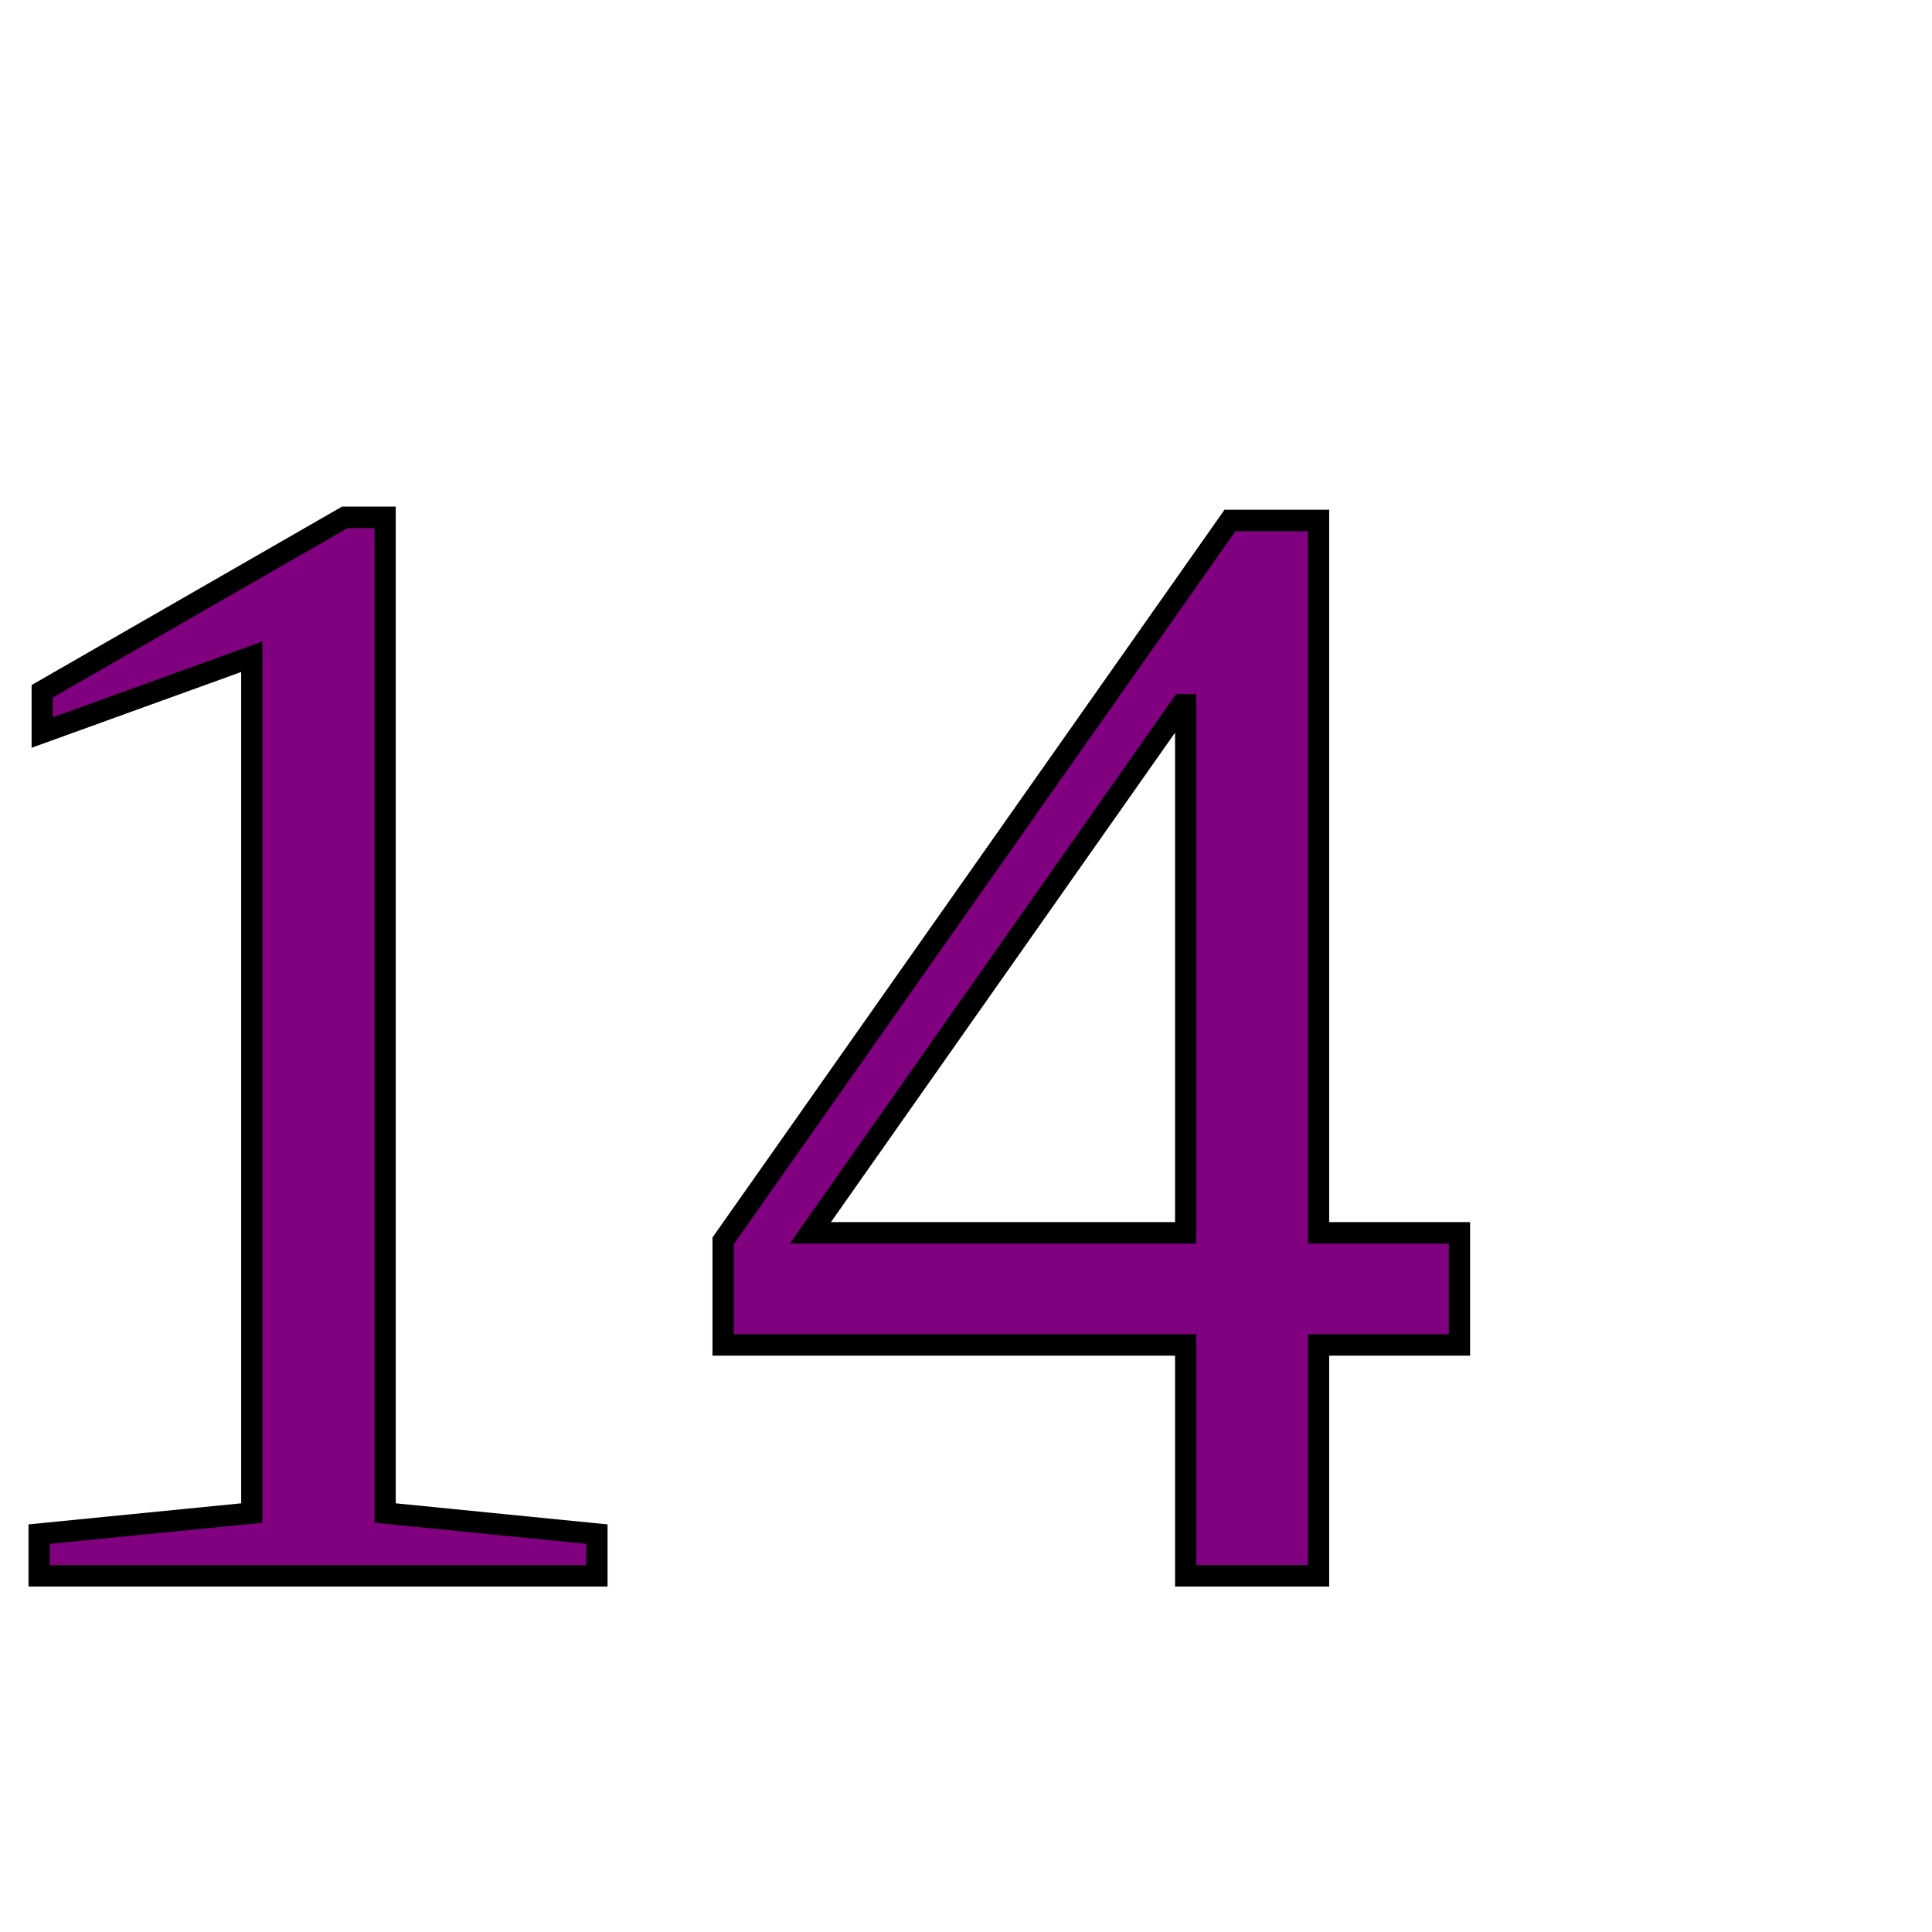
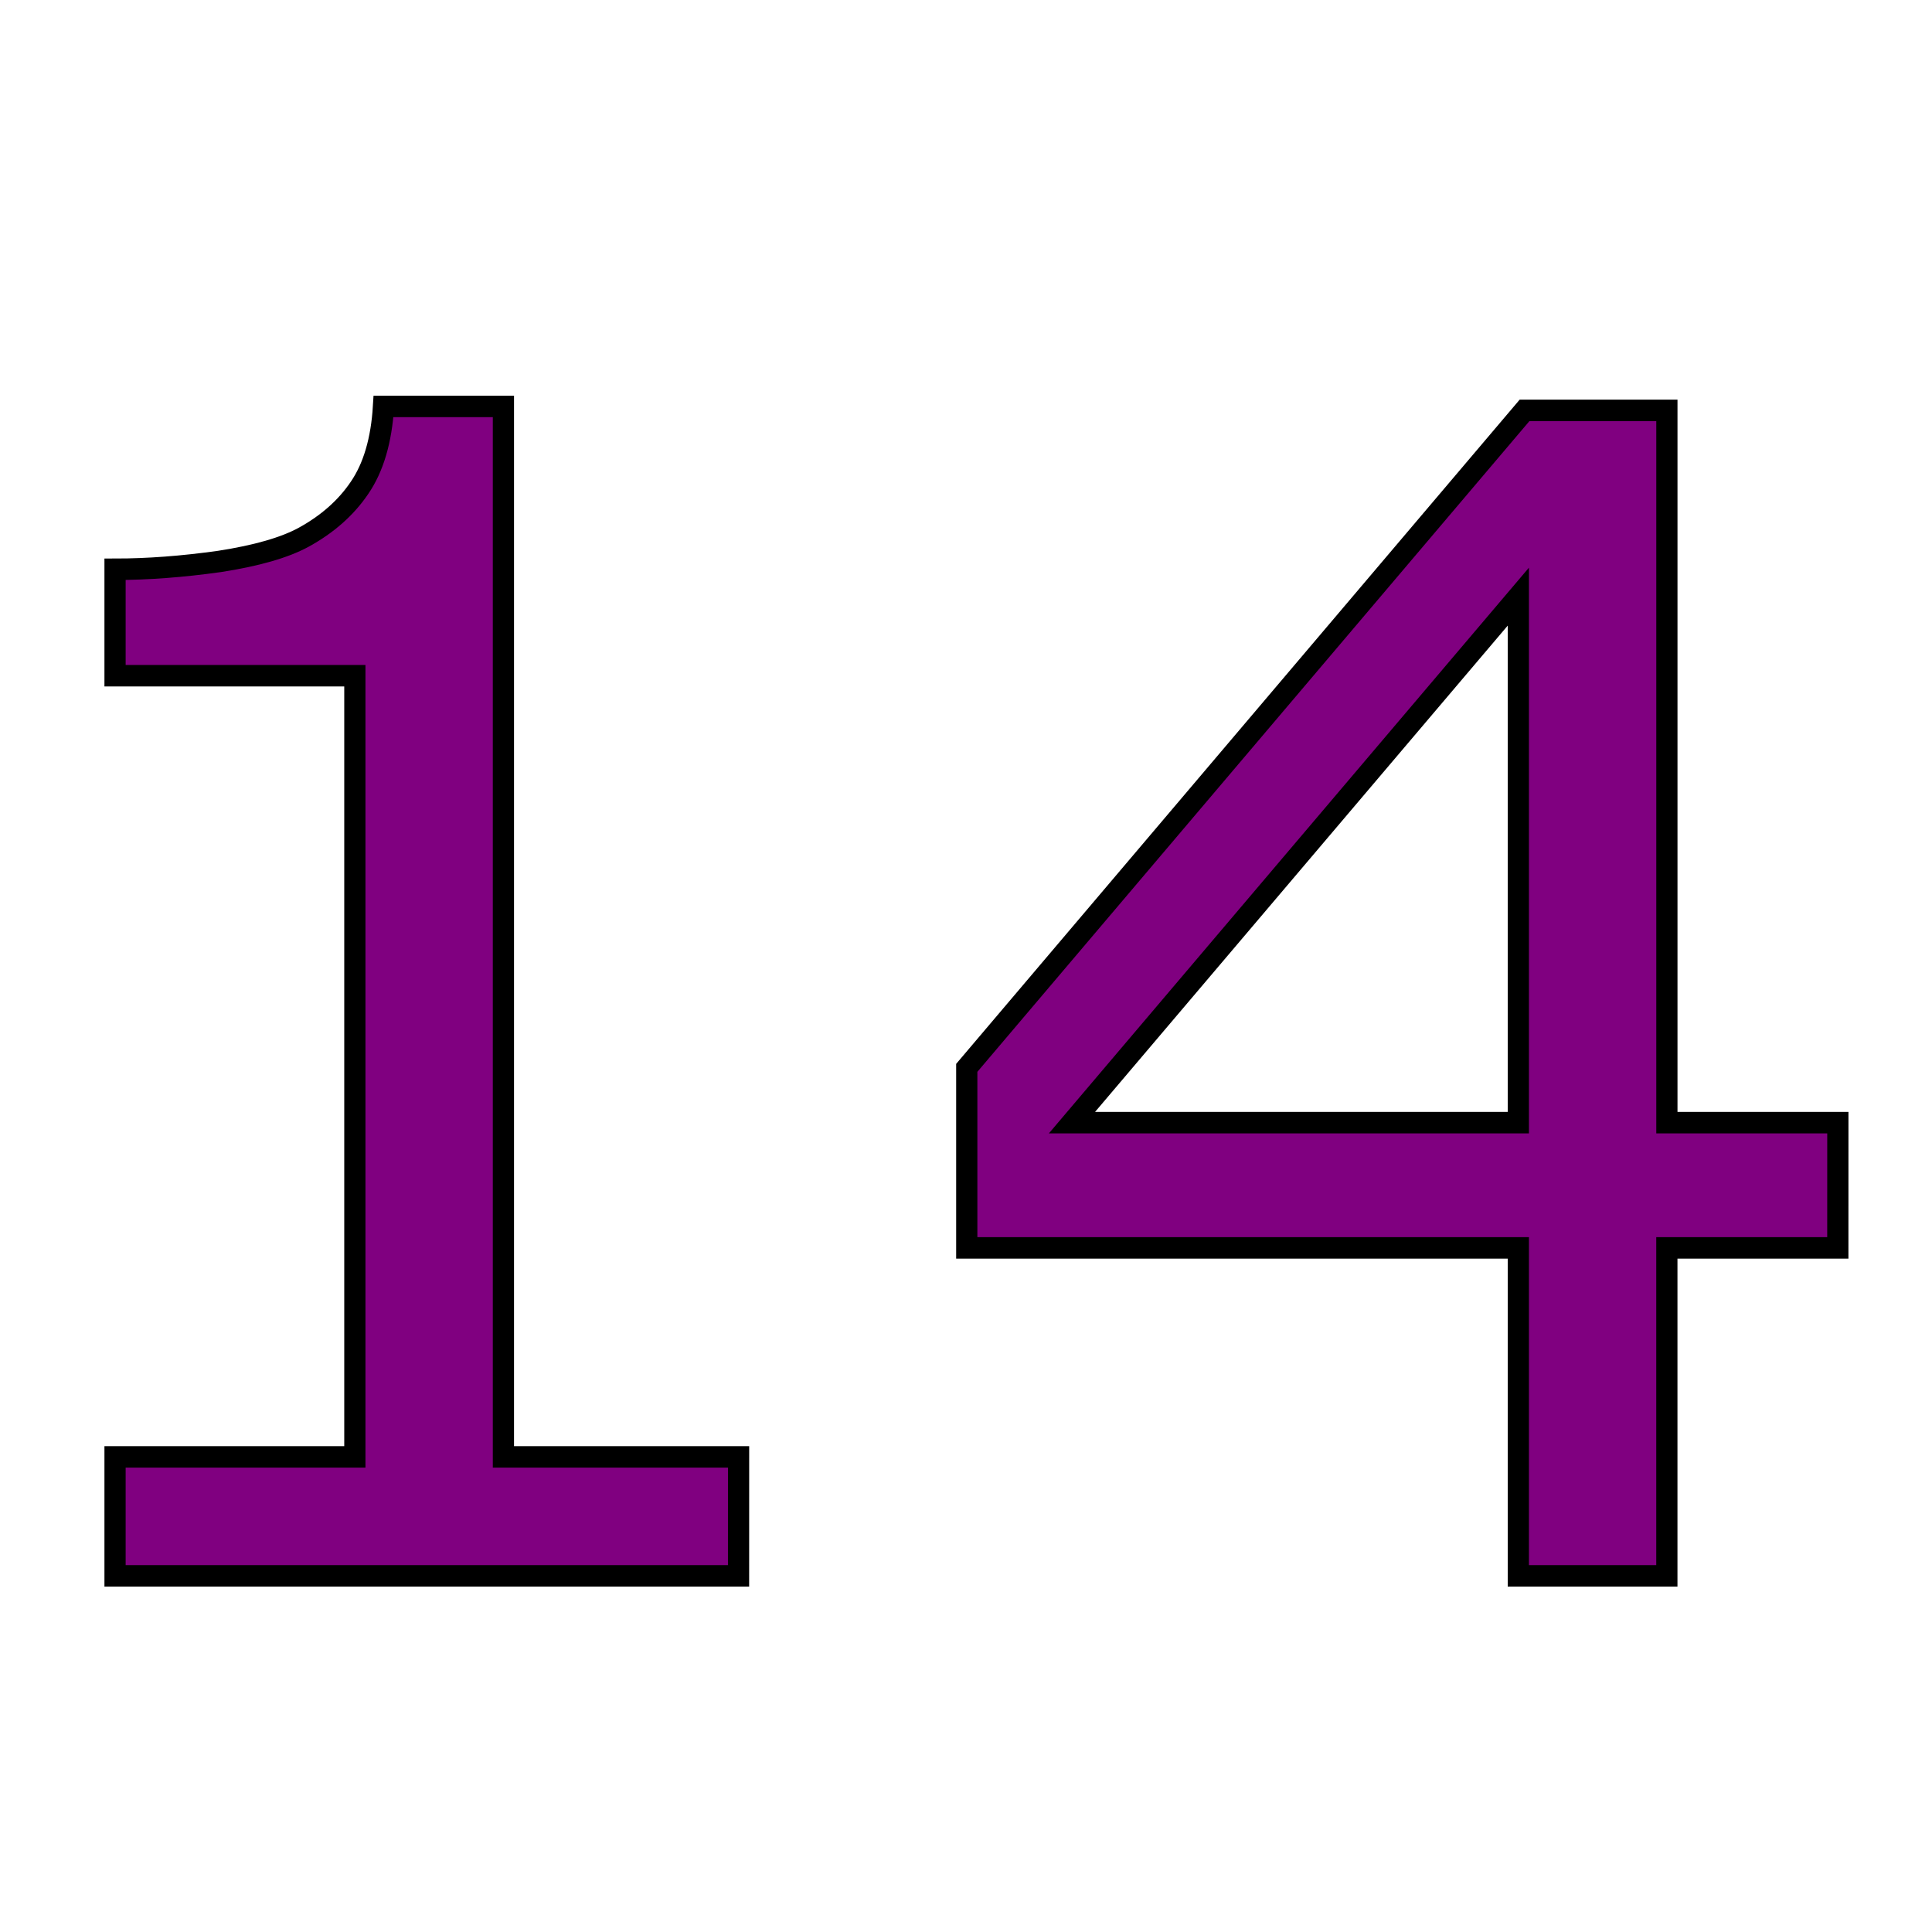
<svg xmlns="http://www.w3.org/2000/svg" width="256" height="256" viewBox="0 0 67.733 67.733" version="1.1" id="svg1">
+   <defs id="defs1" />
  <g id="layer1">
-     <text xml:space="preserve" style="font-size:55.871px;text-align:start;writing-mode:lr-tb;direction:ltr;text-anchor:start;fill:#800080;stroke-width:0.748" x="-3.527" y="54.924" id="text5" stroke="black" transform="scale(0.9941405,1.005894)">
-       <tspan id="tspan5" style="fill:#800080;stroke-width:0.748" x="-3.527" y="54.924">14</tspan>
-     </text>
+     <path d="M 26.045,54.924 H 4.057 V 50.777 H 12.514 V 23.551 H 4.057 v -3.71 q 1.719,0 3.683,-0.273 1.964,-0.3 2.974,-0.846 1.255,-0.682 1.964,-1.719 0.737,-1.064 0.846,-2.837 h 4.229 v 36.611 h 8.293 z M 64.811,43.493 H 58.782 V 54.924 H 53.544 V 43.493 H 34.093 V 37.218 L 53.763,14.303 h 5.02 v 24.825 h 6.029 z M 53.544,39.128 V 20.795 L 37.803,39.128 Z" id="text5" style="font-size:55.871px;fill:#800080;stroke:#000000;stroke-width:0.748" transform="scale(0.9941405,1.005894)" aria-label="14" />
  </g>
</svg>
